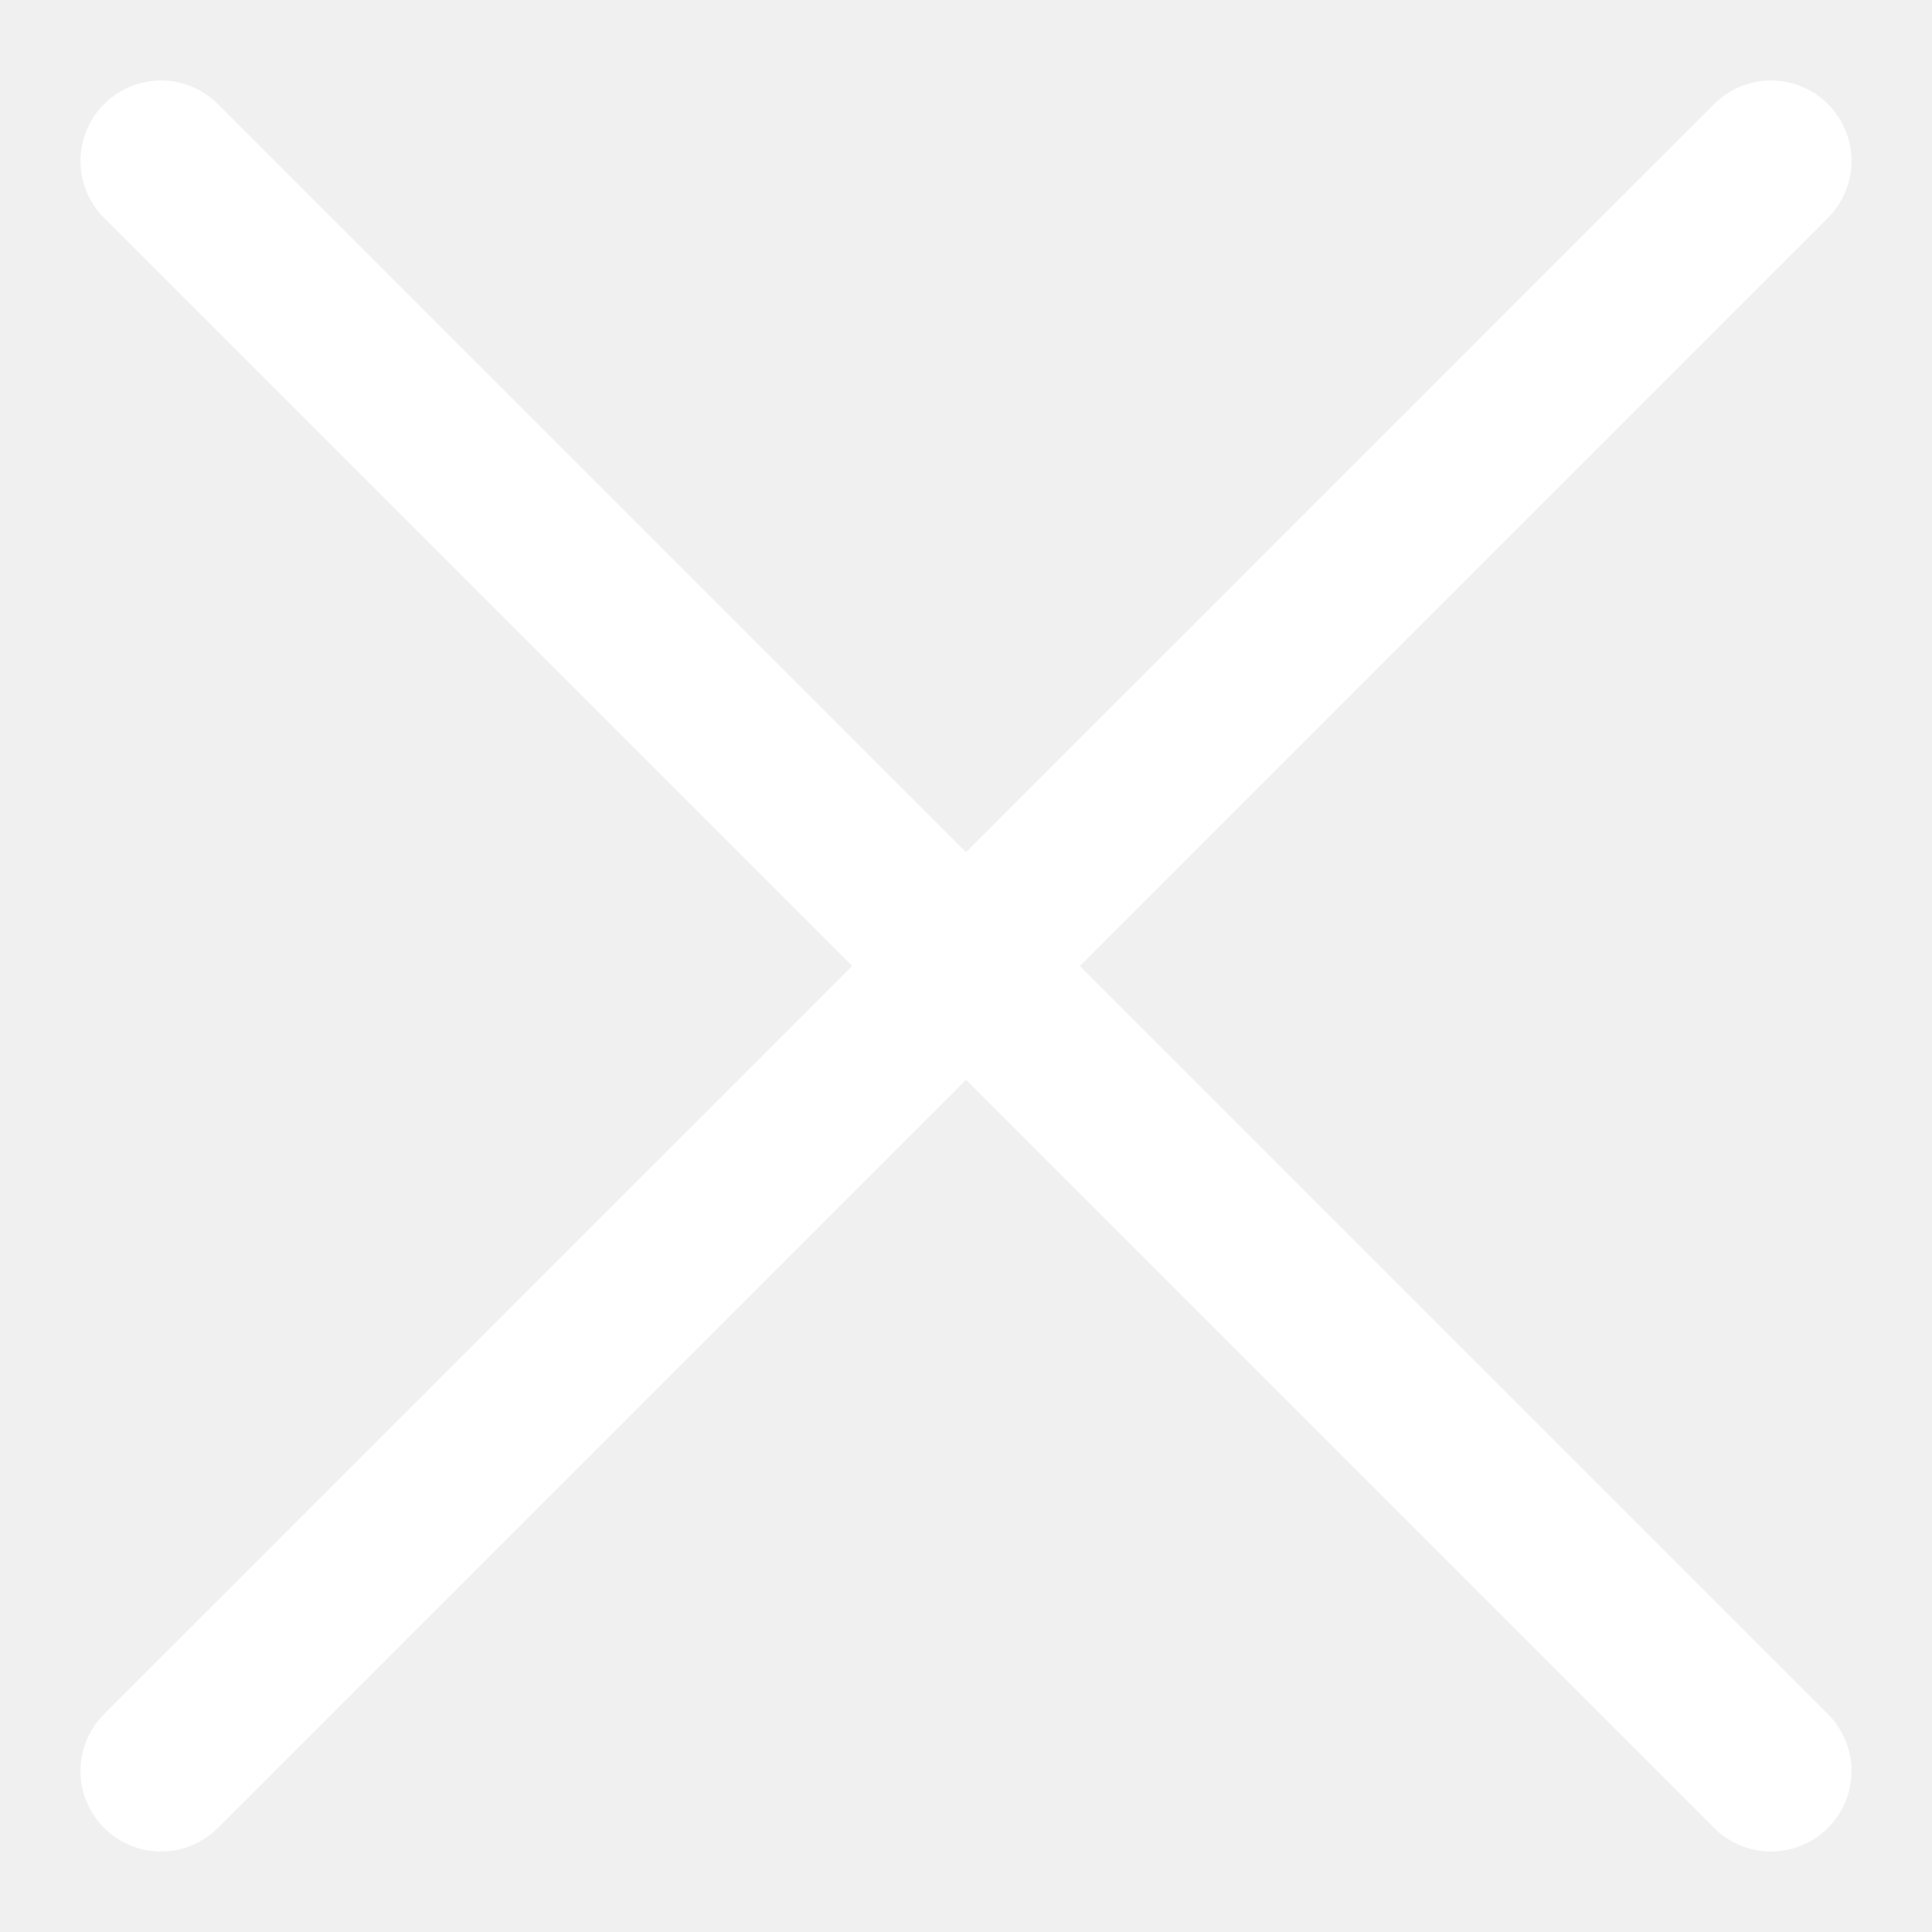
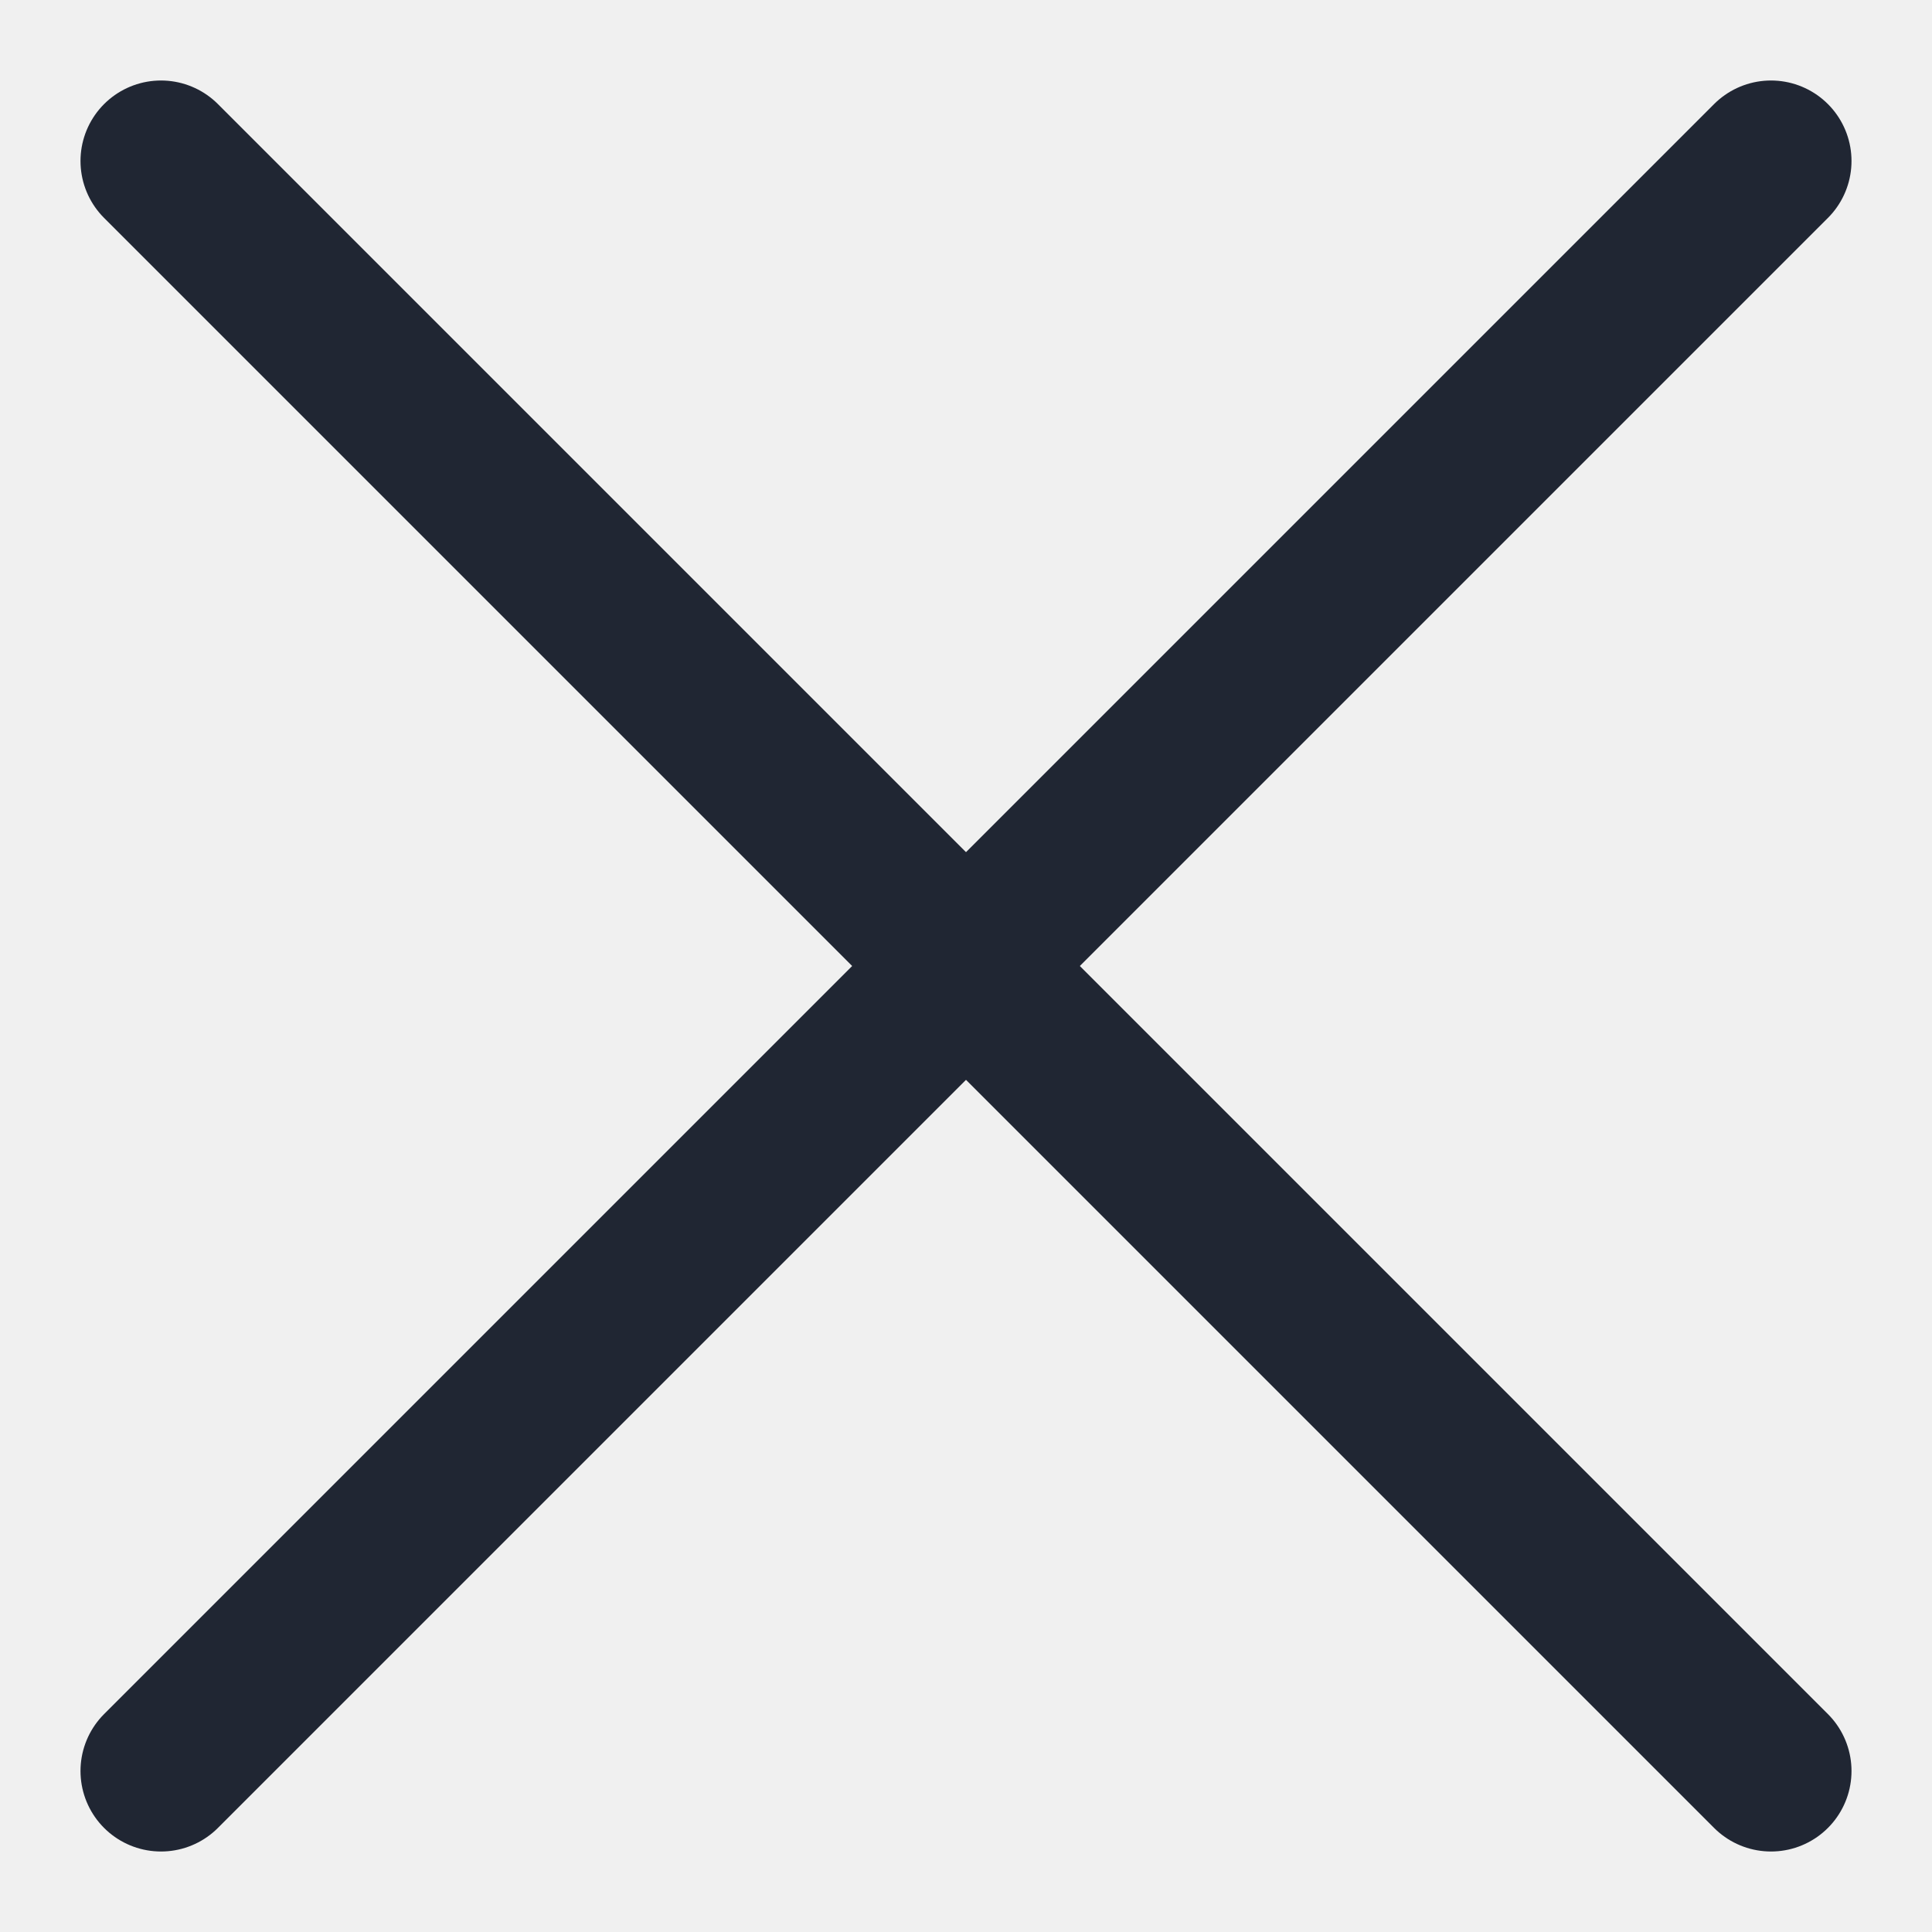
<svg xmlns="http://www.w3.org/2000/svg" width="12px" height="12px" viewBox="0 0 12 12" version="1.1">
  <g id="Symbols" stroke="none" stroke-width="1" fill="none" fill-rule="evenodd" stroke-linecap="round">
-     <g id="Dark/Big/-Status" stroke="#FFFFFF">
+     <g id="Dark/Big/-Status" stroke="#202633">
      <g id="Group">
        <line x1="1" y1="1" x2="11" y2="11" id="Path-8" />
        <line x1="11" y1="1" x2="1" y2="11" id="Path-9" />
      </g>
    </g>
  </g>
</svg>
